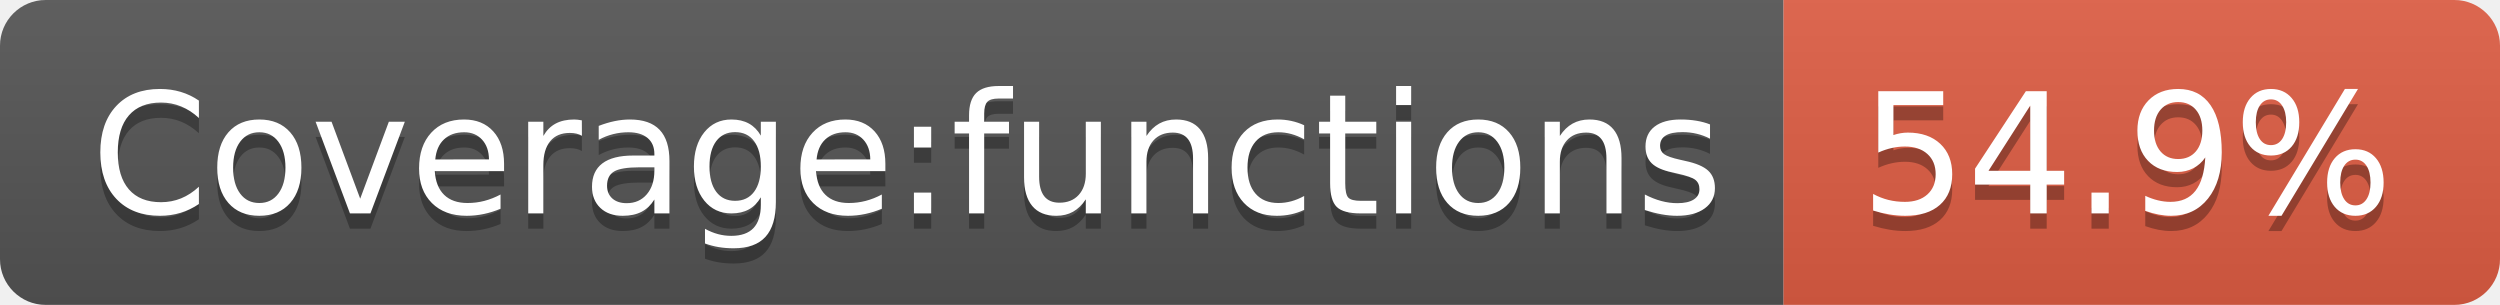
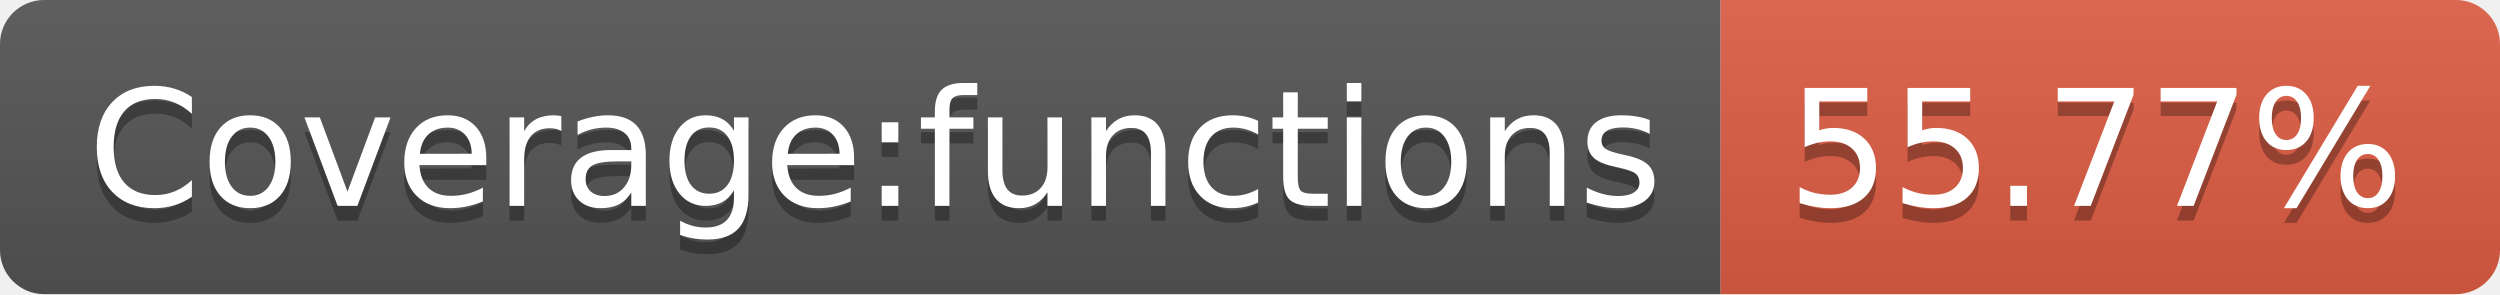
- <svg xmlns="http://www.w3.org/2000/svg" width="164" height="20">
+ <svg xmlns="http://www.w3.org/2000/svg" width="170" height="20">
  <linearGradient id="b" x2="0" y2="100%">
    <stop offset="0" stop-color="#bbb" stop-opacity=".1" />
    <stop offset="1" stop-opacity=".1" />
  </linearGradient>
  <clipPath id="a">
-     <rect width="164" height="20" rx="3" fill="#fff" />
+     <rect width="170" height="20" rx="3" fill="#fff" />
  </clipPath>
  <g clip-path="url(#a)">
    <path fill="#555" d="M0 0h117v20H0z" />
-     <path fill="#e05d44" d="M117 0h47v20H117z" />
-     <path fill="url(#b)" d="M0 0h164v20H0z" />
+     <path fill="#e05d44" d="M117 0h53v20H117z" />
+     <path fill="url(#b)" d="M0 0h170v20H0z" />
  </g>
  <g fill="#fff" text-anchor="middle" font-family="DejaVu Sans,Verdana,Geneva,sans-serif" font-size="110">
    <text x="595" y="150" fill="#010101" fill-opacity=".3" transform="scale(.1)" textLength="1070">Coverage:functions</text>
    <text x="595" y="140" transform="scale(.1)" textLength="1070">Coverage:functions</text>
-     <text x="1395" y="150" fill="#010101" fill-opacity=".3" transform="scale(.1)" textLength="370">54.9%</text>
-     <text x="1395" y="140" transform="scale(.1)" textLength="370">54.9%</text>
+     <text x="1425" y="150" fill="#010101" fill-opacity=".3" transform="scale(.1)" textLength="430">55.77%</text>
+     <text x="1425" y="140" transform="scale(.1)" textLength="430">55.77%</text>
  </g>
</svg>
